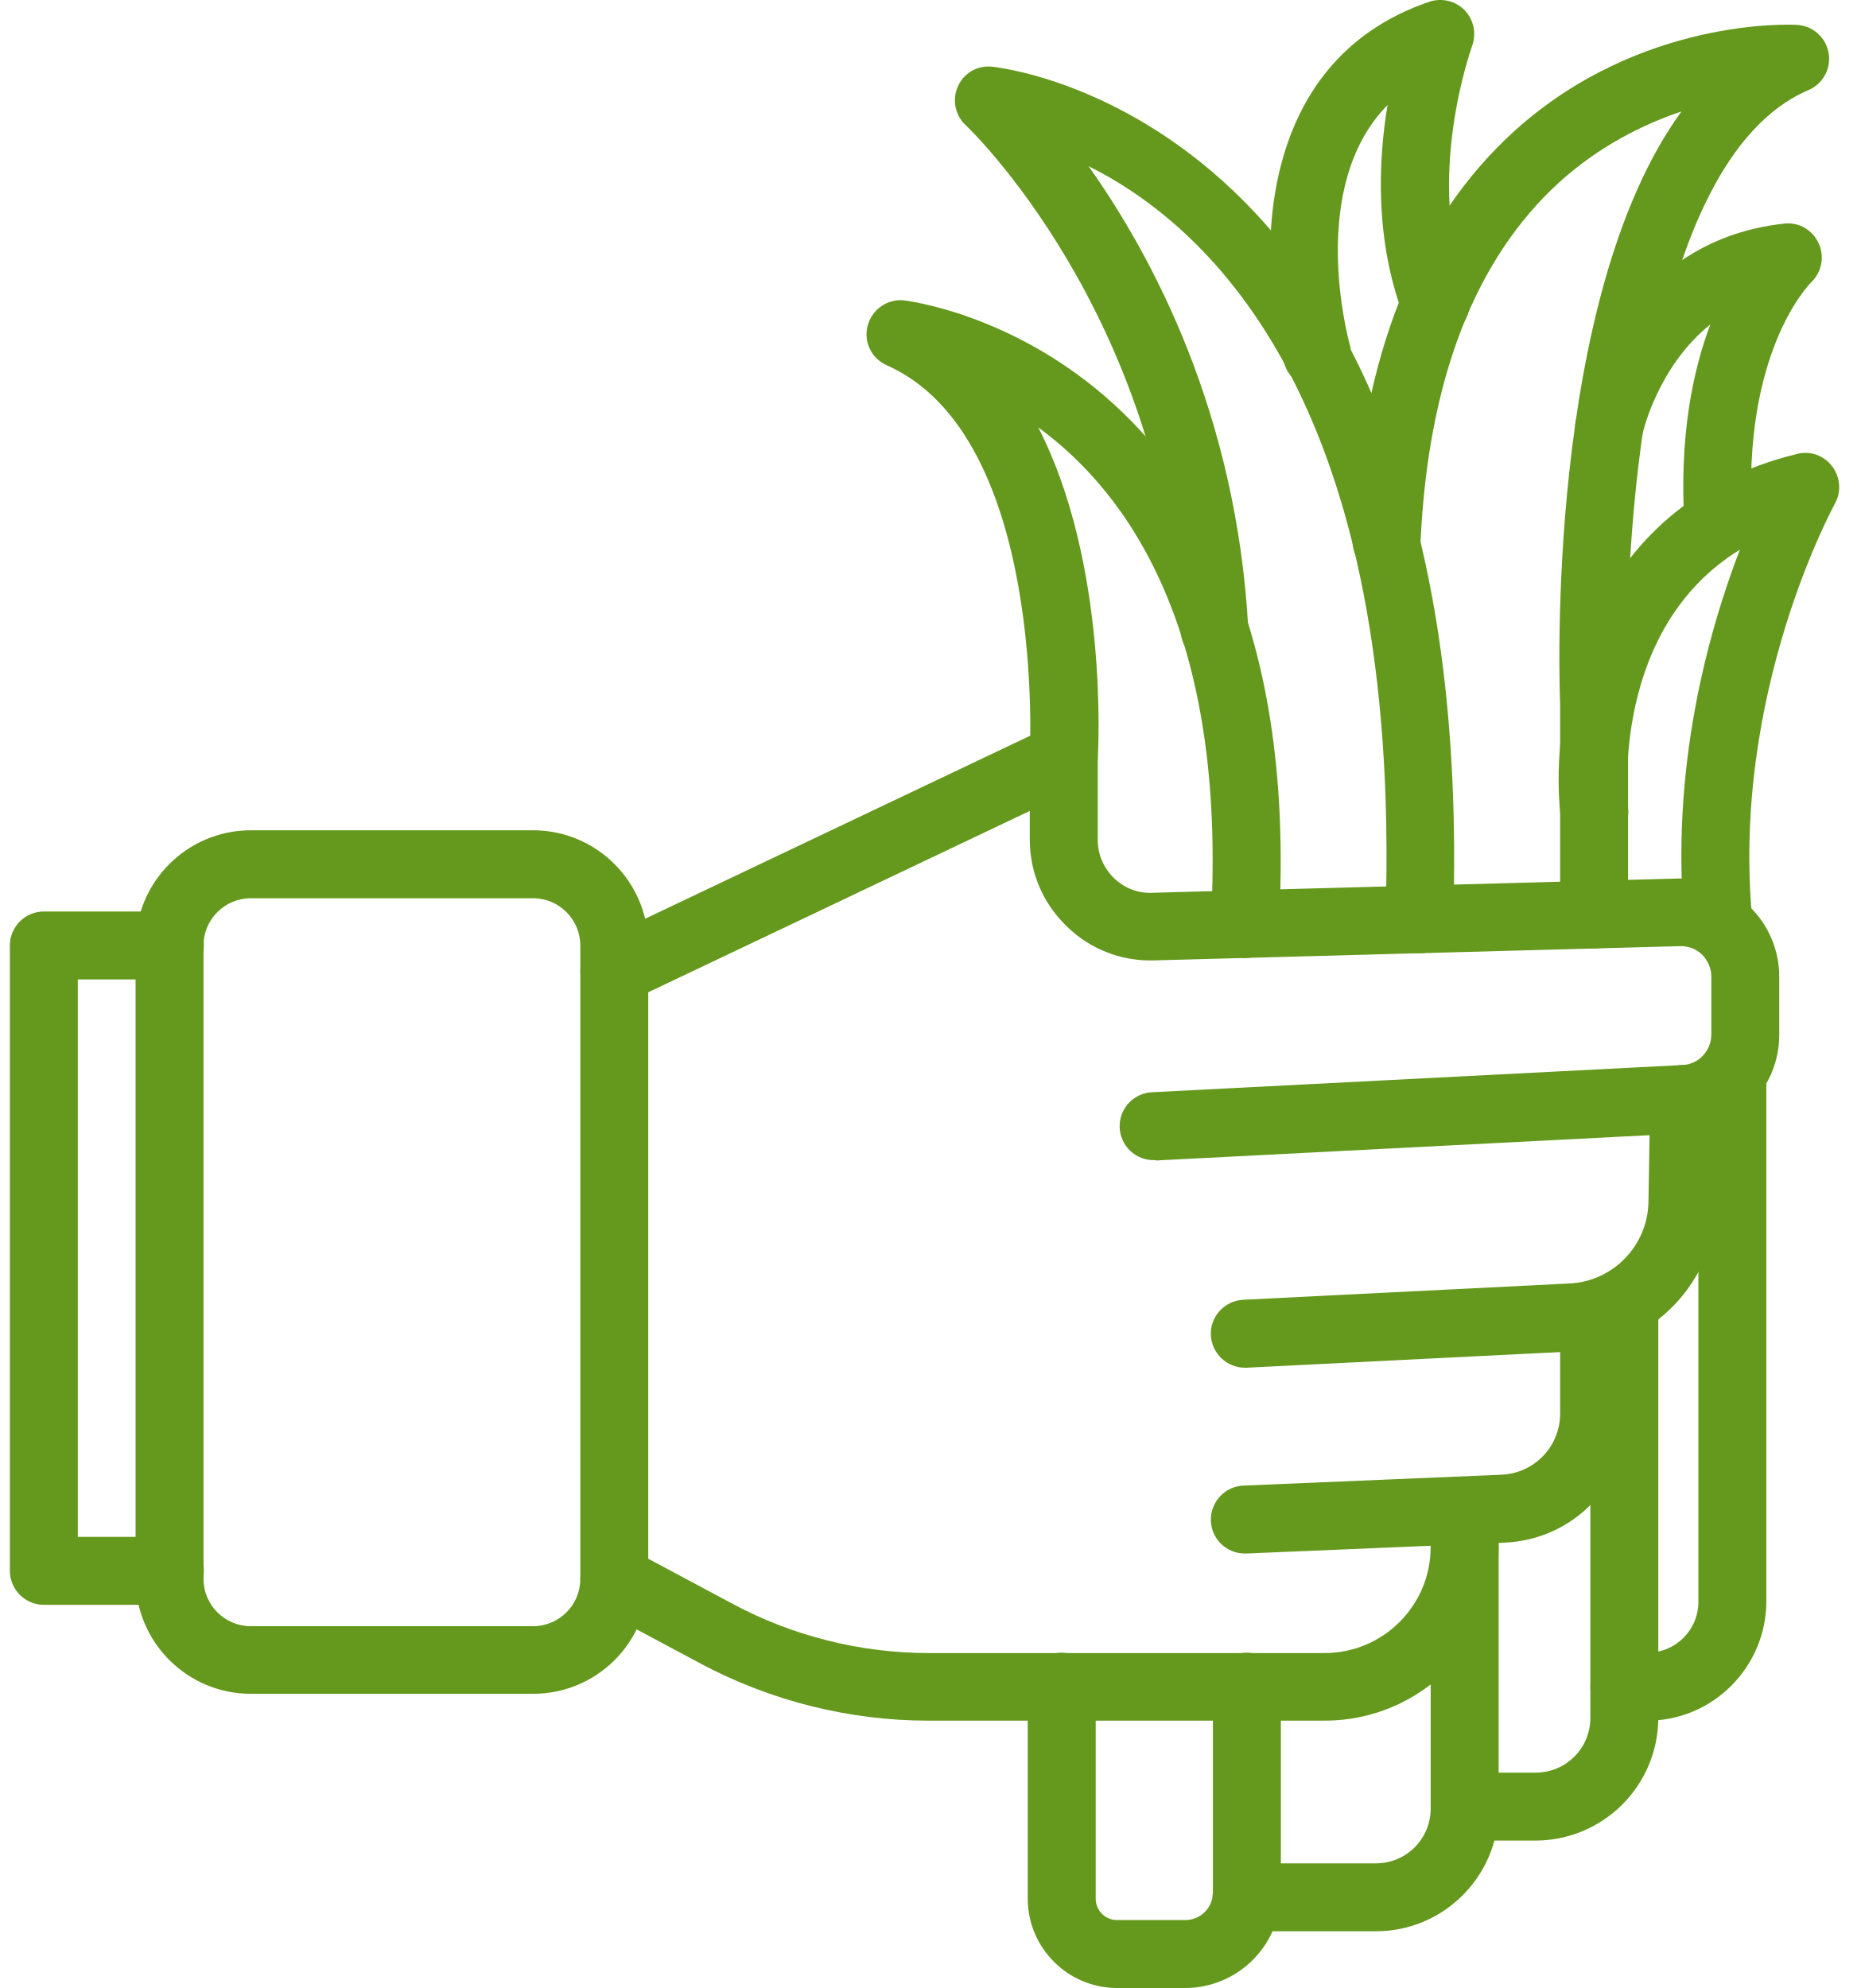
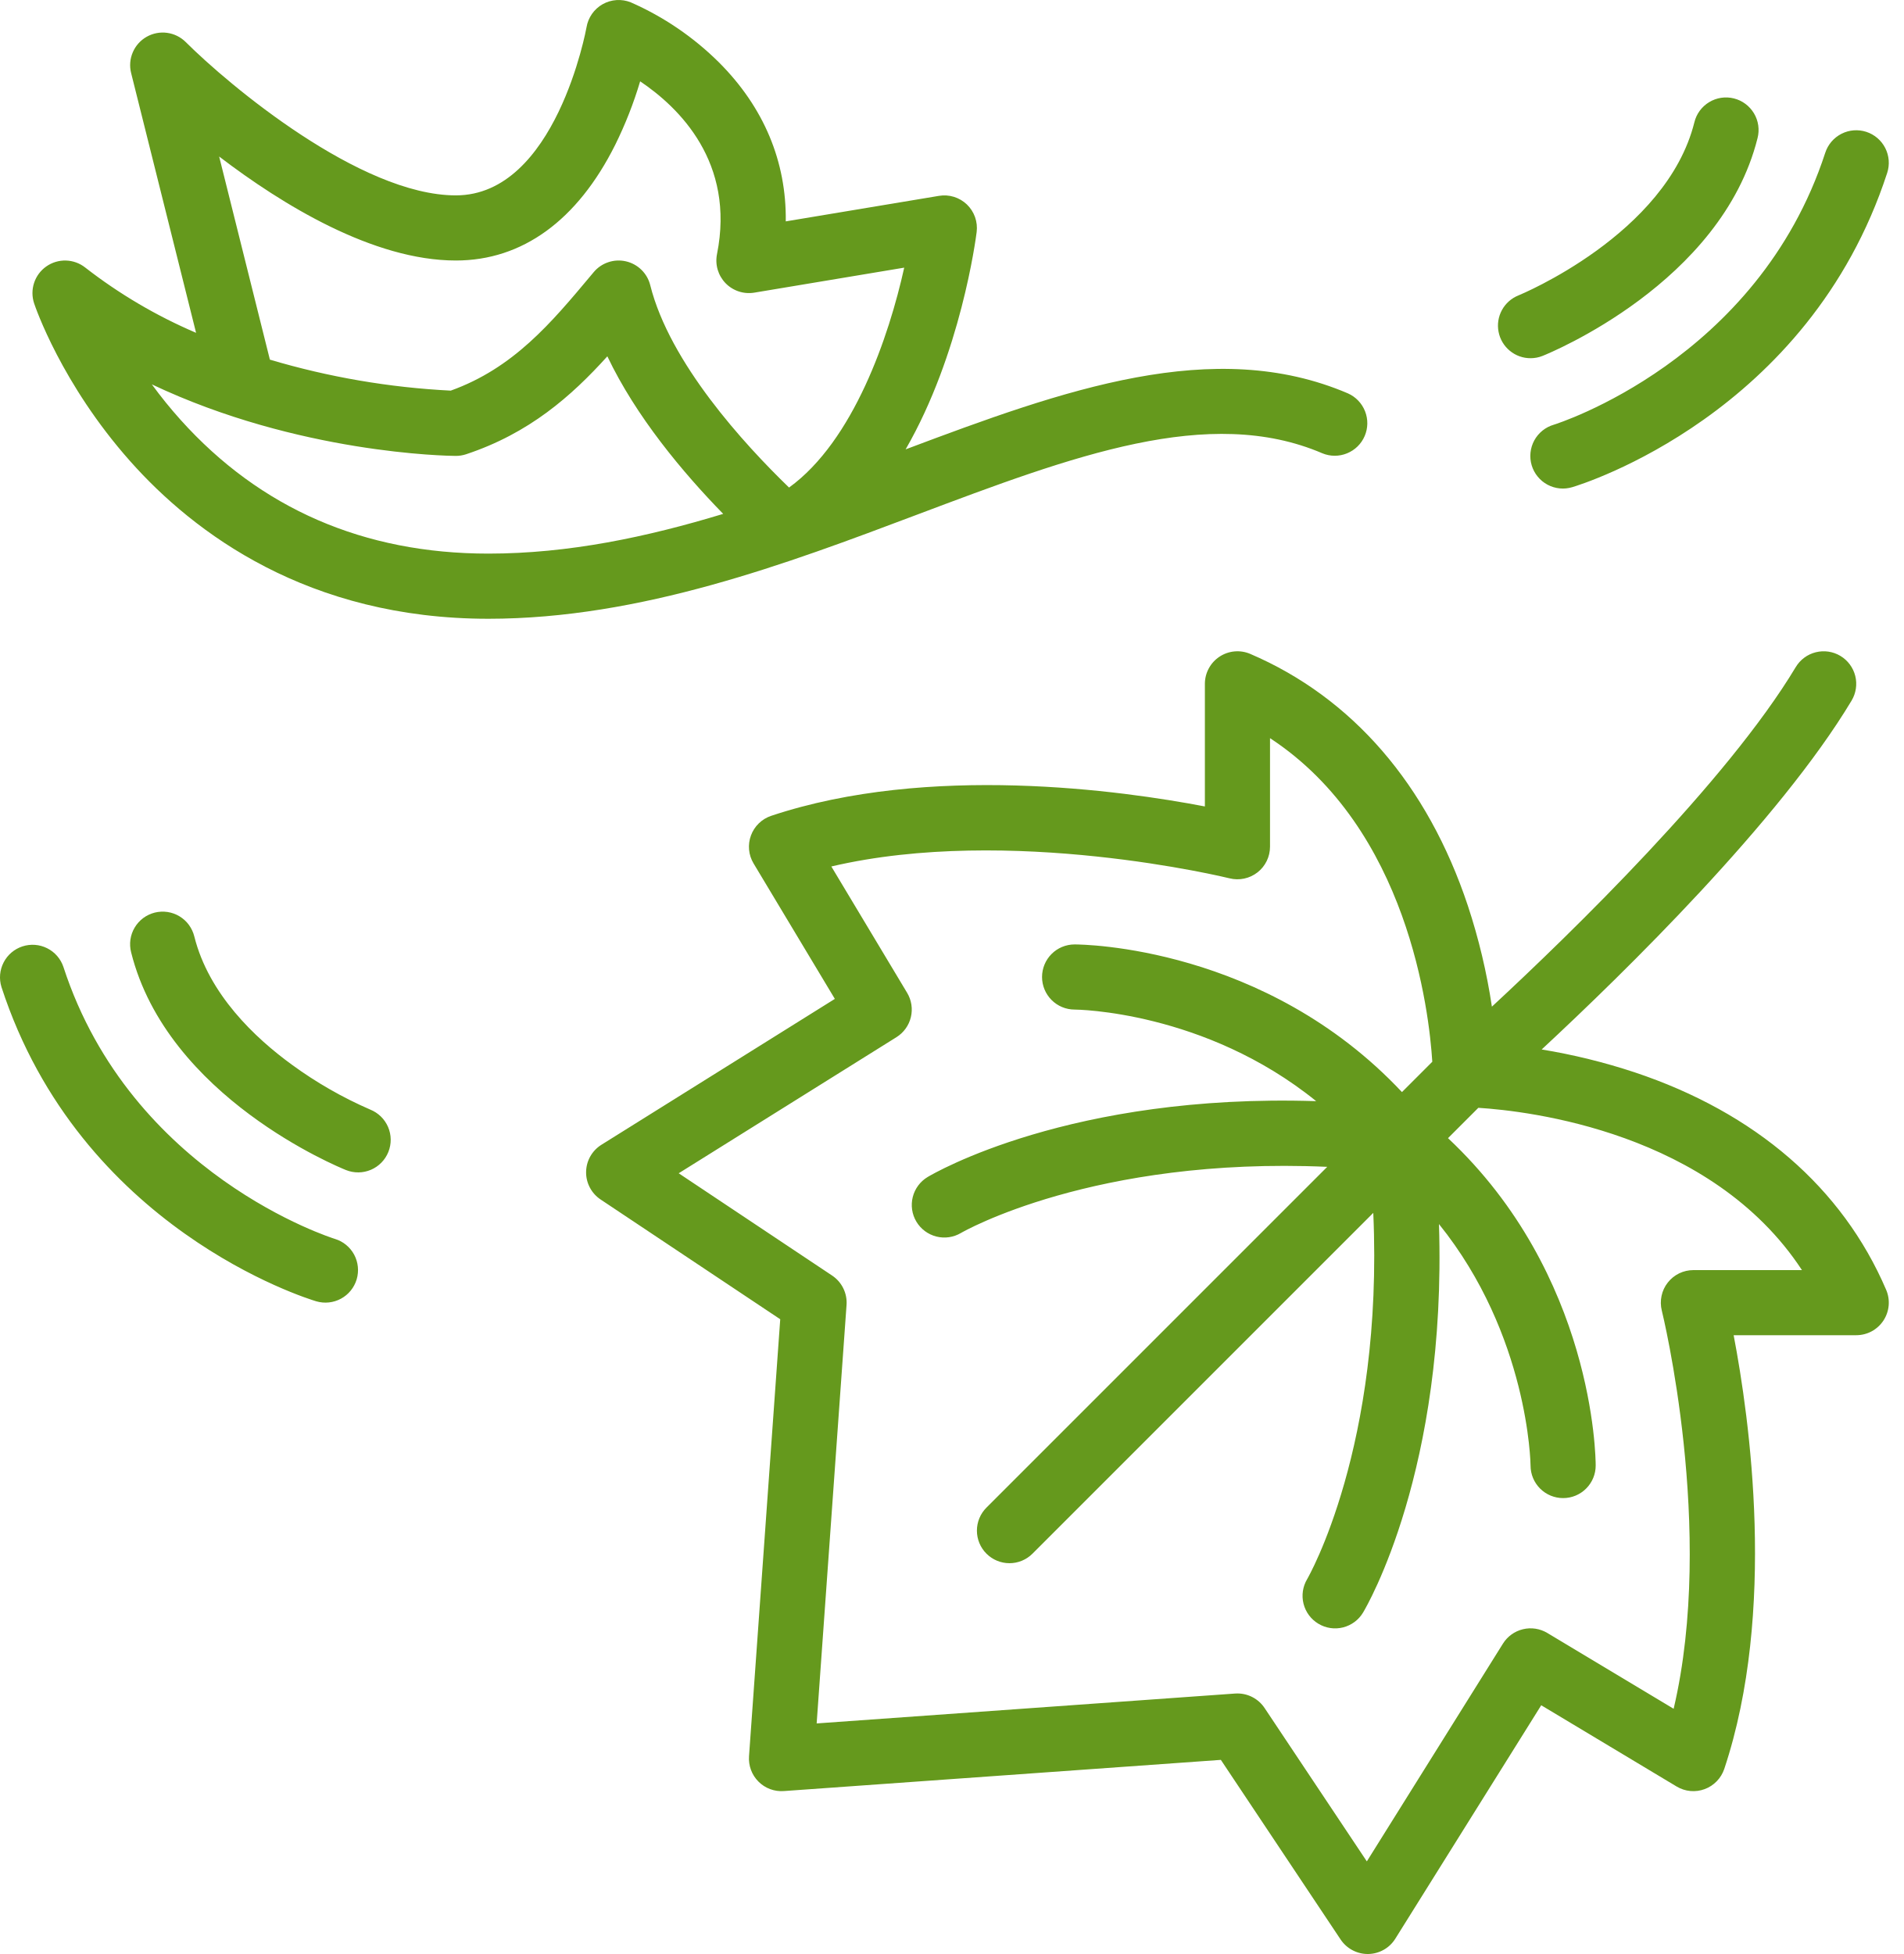
- <svg xmlns="http://www.w3.org/2000/svg" width="73" height="78" viewBox="0 0 73 78" fill="none">
-   <path d="M20.913 66.457H9.837C7.345 66.457 5.319 64.432 5.319 61.939V37.095C5.319 34.603 7.345 32.577 9.837 32.577H20.913C23.405 32.577 25.431 34.603 25.431 37.095V61.953C25.431 64.445 23.405 66.457 20.913 66.457ZM9.837 35.243C8.824 35.243 7.984 36.069 7.984 37.095V61.953C7.984 62.965 8.811 63.805 9.837 63.805H20.913C21.926 63.805 22.766 62.979 22.766 61.953V37.095C22.766 36.082 21.939 35.243 20.913 35.243H9.837Z" fill="#65991D" />
-   <path d="M45.291 45.519C45.115 45.523 44.941 45.493 44.778 45.43C44.614 45.367 44.465 45.273 44.338 45.152C44.082 44.908 43.933 44.573 43.924 44.219C43.916 43.866 44.047 43.523 44.291 43.267C44.535 43.011 44.87 42.862 45.224 42.853L66.003 41.787C66.642 41.76 67.136 41.227 67.136 40.587V38.321C67.136 37.988 67.002 37.695 66.776 37.455C66.661 37.345 66.525 37.258 66.376 37.201C66.227 37.144 66.069 37.117 65.909 37.122L45.277 37.682C43.998 37.722 42.758 37.242 41.838 36.335C40.906 35.429 40.399 34.23 40.399 32.937V31.817L24.672 39.294C24.005 39.614 23.219 39.321 22.899 38.668C22.579 38.015 22.872 37.202 23.525 36.895L41.159 28.512C41.361 28.413 41.585 28.368 41.809 28.382C42.033 28.396 42.25 28.468 42.438 28.592C42.825 28.832 43.065 29.258 43.065 29.725V32.95C43.065 33.523 43.291 34.043 43.691 34.443C44.104 34.843 44.637 35.056 45.197 35.029L65.829 34.469C66.869 34.429 67.882 34.829 68.628 35.562C69.388 36.295 69.801 37.282 69.801 38.335V40.6C69.801 42.653 68.189 44.359 66.136 44.466L45.357 45.532C45.344 45.519 45.317 45.519 45.291 45.519Z" fill="#65991D" />
-   <path d="M48.836 53.663C48.13 53.663 47.543 53.103 47.503 52.396C47.463 51.663 48.036 51.037 48.769 50.997L61.578 50.357C63.284 50.277 64.643 48.864 64.67 47.158L64.737 43.093C64.75 42.36 65.363 41.747 66.096 41.787C66.829 41.8 67.416 42.413 67.402 43.147L67.336 47.212C67.282 50.317 64.803 52.863 61.711 53.023L48.903 53.663H48.836Z" fill="#65991D" />
-   <path d="M48.836 60.953C48.129 60.953 47.53 60.393 47.503 59.674C47.476 58.941 48.049 58.314 48.782 58.288L58.899 57.861C60.191 57.808 61.205 56.755 61.205 55.462V51.65C61.205 50.917 61.804 50.317 62.537 50.317C63.27 50.317 63.87 50.917 63.87 51.65V55.462C63.87 58.194 61.738 60.42 59.005 60.527L48.889 60.953H48.836Z" fill="#65991D" />
-   <path d="M51.968 67.511H36.427C33.322 67.511 30.243 66.738 27.511 65.285L23.472 63.126C23.318 63.044 23.181 62.932 23.07 62.797C22.959 62.662 22.876 62.507 22.825 62.339C22.774 62.172 22.757 61.997 22.774 61.823C22.792 61.649 22.843 61.48 22.925 61.326C23.272 60.673 24.072 60.433 24.725 60.78L28.763 62.939C31.109 64.192 33.761 64.858 36.427 64.858H51.968C54.261 64.858 56.126 62.992 56.126 60.7V59.62C56.126 58.887 56.726 58.287 57.459 58.287C58.192 58.287 58.792 58.887 58.792 59.62V60.7C58.792 64.445 55.727 67.511 51.968 67.511ZM62.537 37.215C61.804 37.215 61.205 36.615 61.205 35.883V27.659C61.178 26.939 60.605 11.745 65.963 4.374C64.457 4.881 62.764 5.72 61.191 7.133C57.859 10.159 56.02 14.917 55.727 21.288C55.687 22.021 55.087 22.567 54.327 22.554C54.152 22.546 53.98 22.503 53.821 22.428C53.663 22.353 53.52 22.248 53.403 22.118C53.285 21.988 53.194 21.836 53.136 21.67C53.077 21.505 53.052 21.33 53.061 21.155C53.394 14.024 55.54 8.639 59.432 5.121C64.363 0.682 70.241 0.962 70.494 0.976C70.795 0.992 71.082 1.109 71.307 1.309C71.533 1.508 71.684 1.779 71.737 2.075C71.789 2.372 71.74 2.678 71.597 2.942C71.453 3.207 71.225 3.416 70.948 3.535C64.43 6.307 63.63 21.848 63.87 27.592V35.869C63.87 36.615 63.27 37.215 62.537 37.215ZM48.836 37.589H48.756C48.581 37.578 48.409 37.534 48.251 37.457C48.093 37.381 47.952 37.274 47.836 37.143C47.719 37.011 47.63 36.858 47.573 36.692C47.516 36.526 47.492 36.351 47.503 36.176C48.143 24.82 44.291 19.369 40.732 16.77C43.478 22.114 43.091 29.365 43.065 29.791C43.025 30.524 42.412 31.071 41.652 31.044C40.919 31.004 40.359 30.364 40.399 29.631C40.399 29.512 41.065 17.116 34.788 14.331C34.188 14.064 33.868 13.411 34.041 12.771C34.215 12.131 34.814 11.718 35.468 11.785C35.627 11.812 51.448 13.637 50.169 36.336C50.129 37.042 49.542 37.589 48.836 37.589Z" fill="#65991D" />
-   <path d="M55.687 37.402H55.647C55.294 37.388 54.961 37.236 54.72 36.98C54.478 36.723 54.346 36.382 54.354 36.029C55.007 15.957 47.57 8.946 42.705 6.52C45.237 10.092 48.503 16.236 48.969 24.62C49.009 25.353 48.449 25.98 47.716 26.033C46.996 26.073 46.357 25.513 46.317 24.78C45.61 12.265 37.96 4.974 37.88 4.907C37.68 4.719 37.543 4.473 37.488 4.203C37.433 3.933 37.463 3.653 37.573 3.401C37.8 2.881 38.32 2.562 38.893 2.615C39.08 2.628 58.046 4.481 57.006 36.149C56.993 36.842 56.406 37.402 55.687 37.402ZM46.503 78H43.824C41.892 78 40.319 76.427 40.319 74.495V66.178C40.319 65.445 40.919 64.845 41.652 64.845C42.385 64.845 42.985 65.445 42.985 66.178V74.495C42.985 74.961 43.358 75.334 43.824 75.334H46.503C47.09 75.334 47.583 74.855 47.583 74.255V66.178C47.583 65.445 48.183 64.845 48.916 64.845C49.649 64.845 50.249 65.445 50.249 66.178V74.255C50.245 75.247 49.85 76.198 49.148 76.9C48.447 77.601 47.496 77.997 46.503 78Z" fill="#65991D" />
-   <path d="M53.981 75.774H48.903C48.169 75.774 47.57 75.174 47.57 74.441C47.57 73.708 48.169 73.109 48.903 73.109H53.981C55.167 73.109 56.126 72.149 56.126 70.963V60.687C56.126 59.953 56.726 59.354 57.459 59.354C58.192 59.354 58.792 59.953 58.792 60.687V70.963C58.792 73.615 56.633 75.774 53.981 75.774Z" fill="#65991D" />
-   <path d="M60.245 72.216H57.459C56.726 72.216 56.127 71.616 56.127 70.883C56.127 70.15 56.726 69.55 57.459 69.55H60.245C61.431 69.55 62.391 68.59 62.391 67.404V51.077C62.391 50.344 62.991 49.744 63.724 49.744C64.457 49.744 65.056 50.344 65.056 51.077V67.417C65.049 68.69 64.54 69.908 63.639 70.807C62.737 71.706 61.518 72.212 60.245 72.216ZM67.416 37.588C66.736 37.588 66.163 37.069 66.096 36.389C65.496 30.204 67.016 24.793 68.255 21.568C63.204 24.673 63.844 31.364 63.87 31.697C63.889 31.872 63.873 32.048 63.823 32.216C63.773 32.383 63.691 32.54 63.581 32.676C63.471 32.812 63.335 32.925 63.181 33.009C63.027 33.093 62.858 33.145 62.684 33.163C61.964 33.243 61.298 32.71 61.218 31.991C60.778 27.965 62.151 19.835 70.508 17.809C71.028 17.676 71.561 17.876 71.881 18.302C72.2 18.729 72.24 19.302 71.987 19.755C71.947 19.835 67.882 27.232 68.748 36.136C68.782 36.487 68.674 36.838 68.449 37.11C68.224 37.383 67.9 37.555 67.549 37.588H67.416Z" fill="#65991D" />
-   <path d="M64.63 67.511H63.724C62.99 67.511 62.391 66.911 62.391 66.178C62.391 65.445 62.99 64.845 63.724 64.845H64.63C65.736 64.845 66.629 63.952 66.629 62.846V42.12C66.629 41.387 67.229 40.787 67.962 40.787C68.695 40.787 69.295 41.387 69.295 42.12V62.846C69.281 65.418 67.189 67.511 64.63 67.511ZM51.661 15.223C51.075 15.223 50.542 14.837 50.382 14.251C49.316 10.385 49.129 2.428 56.073 0.069C56.553 -0.091 57.099 0.029 57.459 0.402C57.819 0.776 57.926 1.322 57.752 1.802C57.739 1.855 55.86 6.987 57.553 11.452C57.819 12.145 57.473 12.904 56.779 13.171C56.616 13.233 56.442 13.263 56.267 13.258C56.091 13.253 55.919 13.213 55.759 13.142C55.599 13.07 55.456 12.967 55.336 12.839C55.216 12.712 55.122 12.562 55.06 12.398C53.941 9.439 54.061 6.36 54.434 4.121C51.288 7.32 52.874 13.238 52.954 13.531C53.154 14.237 52.728 14.97 52.021 15.17C51.901 15.21 51.781 15.223 51.661 15.223ZM67.416 21.848C66.722 21.848 66.136 21.301 66.083 20.595C65.87 17.156 66.403 14.57 67.096 12.731C65.016 14.397 64.43 17.023 64.43 17.063C64.27 17.782 63.564 18.249 62.844 18.089C62.124 17.942 61.671 17.223 61.818 16.503C61.884 16.223 63.39 9.479 70.001 8.773C70.574 8.706 71.108 9.026 71.347 9.546C71.587 10.065 71.467 10.678 71.054 11.078C70.948 11.185 68.335 13.851 68.735 20.435C68.746 20.61 68.723 20.786 68.666 20.952C68.609 21.118 68.519 21.271 68.403 21.402C68.286 21.534 68.145 21.64 67.987 21.717C67.829 21.793 67.657 21.838 67.482 21.848H67.416ZM6.665 62.966H1.72C0.987 62.966 0.387 62.366 0.387 61.633V37.095C0.387 36.362 0.987 35.763 1.72 35.763H6.665C7.398 35.763 7.998 36.362 7.998 37.095C7.998 37.828 7.398 38.428 6.665 38.428H3.053V60.3H6.665C7.398 60.3 7.998 60.9 7.998 61.633C7.998 62.366 7.398 62.966 6.665 62.966Z" fill="#65991D" />
+ <svg xmlns="http://www.w3.org/2000/svg" width="76" height="78" viewBox="0 0 76 78" fill="none">
+   <path d="M36.589 20.551C42.851 18.192 48.258 16.155 52.784 18.094C53.1 18.225 53.455 18.226 53.771 18.096C54.088 17.967 54.341 17.719 54.475 17.405C54.61 17.09 54.615 16.736 54.49 16.418C54.365 16.099 54.12 15.843 53.808 15.704C48.455 13.41 42.477 15.557 36.15 17.938C38.349 14.13 38.951 9.54 38.986 9.261C39.011 9.06 38.988 8.856 38.921 8.665C38.853 8.475 38.742 8.302 38.596 8.162C38.45 8.022 38.273 7.918 38.08 7.858C37.886 7.798 37.681 7.785 37.482 7.818L31.366 8.837C31.396 6.451 30.492 4.284 28.702 2.493C27.685 1.483 26.491 0.669 25.178 0.093C24.998 0.021 24.803 -0.01 24.61 0.003C24.416 0.016 24.227 0.072 24.058 0.167C23.889 0.262 23.743 0.394 23.631 0.554C23.52 0.713 23.445 0.895 23.413 1.086C23.402 1.153 22.183 7.799 18.196 7.799C14.381 7.799 9.12 3.382 7.415 1.68C7.214 1.479 6.952 1.349 6.67 1.311C6.389 1.273 6.102 1.328 5.855 1.468C5.607 1.608 5.413 1.825 5.301 2.087C5.188 2.348 5.165 2.639 5.234 2.915L7.827 13.286C6.246 12.61 4.758 11.734 3.401 10.679C3.181 10.505 2.911 10.408 2.632 10.4C2.352 10.392 2.077 10.475 1.848 10.636C1.619 10.796 1.448 11.027 1.361 11.292C1.273 11.558 1.274 11.845 1.362 12.11C1.405 12.24 2.453 15.324 5.199 18.413C7.748 21.281 12.298 24.7 19.496 24.7C25.58 24.7 31.429 22.496 36.589 20.551ZM18.196 10.399C20.848 10.399 23.048 8.802 24.558 5.781C24.961 4.966 25.294 4.118 25.553 3.247C27.107 4.29 29.354 6.481 28.621 10.144C28.58 10.351 28.589 10.564 28.648 10.766C28.708 10.968 28.815 11.152 28.962 11.304C29.108 11.455 29.289 11.568 29.489 11.634C29.689 11.7 29.902 11.716 30.109 11.682L36.094 10.684C35.486 13.433 34.069 17.601 31.497 19.462C29.701 17.725 26.732 14.484 25.956 11.384C25.898 11.151 25.777 10.939 25.605 10.771C25.434 10.603 25.22 10.486 24.986 10.432C24.752 10.378 24.508 10.39 24.281 10.467C24.053 10.543 23.851 10.681 23.698 10.865L23.59 10.994C22 12.895 20.496 14.693 17.993 15.593C15.546 15.47 13.122 15.055 10.773 14.356L8.748 6.248C11.267 8.171 14.899 10.399 18.196 10.399ZM7.208 16.759C6.802 16.307 6.419 15.834 6.061 15.343C11.904 18.112 17.874 18.197 18.186 18.199C18.328 18.2 18.47 18.178 18.606 18.133C21.124 17.296 22.8 15.822 24.244 14.224C25.387 16.627 27.252 18.856 28.868 20.513C25.814 21.441 22.693 22.099 19.496 22.099C14.527 22.099 10.393 20.303 7.208 16.759ZM75.182 52.715C75.3 52.535 75.372 52.329 75.391 52.115C75.41 51.9 75.376 51.685 75.291 51.487C73.546 47.415 70.072 44.412 65.245 42.803C64.036 42.403 62.797 42.099 61.54 41.893C64.85 38.818 71.027 32.774 73.911 27.967C74.088 27.671 74.141 27.317 74.058 26.983C73.974 26.648 73.761 26.361 73.465 26.183C73.17 26.006 72.816 25.953 72.481 26.037C72.147 26.12 71.859 26.334 71.682 26.629C68.93 31.215 62.709 37.257 59.553 40.184C59.348 38.814 59.027 37.464 58.592 36.15C56.983 31.322 53.98 27.848 49.908 26.103C49.71 26.018 49.495 25.984 49.28 26.003C49.066 26.022 48.859 26.095 48.68 26.213C48.5 26.332 48.353 26.493 48.251 26.683C48.149 26.872 48.096 27.084 48.096 27.299V32.192C44.789 31.558 37.072 30.471 30.785 32.566C30.6 32.628 30.431 32.73 30.292 32.865C30.152 33.001 30.044 33.166 29.977 33.349C29.909 33.531 29.883 33.727 29.901 33.92C29.919 34.114 29.981 34.301 30.081 34.468L33.325 39.874L24.007 45.697C23.823 45.812 23.67 45.972 23.563 46.161C23.456 46.35 23.399 46.563 23.396 46.78C23.392 46.998 23.444 47.212 23.545 47.404C23.646 47.597 23.794 47.761 23.974 47.881L31.145 52.662L29.899 70.107C29.886 70.293 29.913 70.48 29.978 70.654C30.043 70.829 30.145 70.987 30.277 71.119C30.408 71.251 30.567 71.353 30.741 71.418C30.916 71.483 31.103 71.51 31.288 71.496L48.734 70.251L53.514 77.421C53.633 77.599 53.794 77.745 53.983 77.846C54.171 77.947 54.382 78 54.596 78H54.615C54.832 77.997 55.045 77.939 55.235 77.832C55.424 77.726 55.583 77.573 55.698 77.389L61.522 68.071L66.927 71.314C67.094 71.414 67.281 71.476 67.475 71.494C67.669 71.512 67.864 71.486 68.047 71.418C68.229 71.351 68.394 71.243 68.529 71.103C68.665 70.964 68.767 70.795 68.829 70.611C70.925 64.323 69.836 56.606 69.203 53.299H74.096C74.311 53.299 74.523 53.246 74.713 53.144C74.902 53.042 75.063 52.894 75.182 52.715ZM67.596 50.7C67.399 50.7 67.204 50.745 67.026 50.831C66.849 50.918 66.693 51.044 66.572 51.2C66.45 51.355 66.365 51.537 66.325 51.73C66.284 51.923 66.287 52.123 66.335 52.315C66.358 52.408 68.483 61.08 66.808 68.211L61.765 65.185C61.473 65.01 61.123 64.956 60.792 65.036C60.461 65.115 60.174 65.322 59.994 65.611L54.561 74.303L50.478 68.179C50.359 68.001 50.198 67.855 50.009 67.754C49.821 67.653 49.61 67.6 49.396 67.6C49.365 67.6 49.334 67.601 49.303 67.603L32.599 68.796L33.792 52.092C33.809 51.863 33.764 51.634 33.663 51.428C33.562 51.221 33.408 51.046 33.217 50.918L27.092 46.835L35.785 41.402C36.074 41.221 36.28 40.935 36.36 40.603C36.439 40.272 36.386 39.923 36.21 39.631L33.185 34.588C40.304 32.918 48.987 35.038 49.081 35.061C49.272 35.109 49.472 35.112 49.666 35.071C49.859 35.03 50.04 34.946 50.196 34.824C50.352 34.703 50.478 34.547 50.564 34.37C50.651 34.192 50.696 33.997 50.696 33.8V29.466C56.212 33.083 57.048 40.384 57.174 42.383L55.963 43.594C50.499 37.772 43.221 37.7 42.896 37.7C42.551 37.7 42.22 37.837 41.977 38.08C41.733 38.324 41.596 38.655 41.596 39C41.596 39.344 41.733 39.675 41.977 39.919C42.22 40.163 42.551 40.3 42.896 40.3C42.956 40.3 48.083 40.348 52.539 43.956C42.737 43.64 37.28 46.834 37.027 46.985C36.732 47.162 36.519 47.45 36.435 47.783C36.351 48.118 36.403 48.471 36.58 48.767C36.757 49.063 37.044 49.276 37.377 49.36C37.711 49.445 38.065 49.393 38.361 49.217C38.418 49.183 43.652 46.167 52.98 46.578L39.377 60.181C39.133 60.425 38.996 60.755 38.996 61.1C38.996 61.445 39.133 61.776 39.377 62.019C39.62 62.263 39.951 62.4 40.296 62.4C40.641 62.4 40.971 62.263 41.215 62.019L54.818 48.416C55.228 57.736 52.218 62.969 52.179 63.035C52.002 63.331 51.95 63.685 52.034 64.019C52.118 64.353 52.332 64.641 52.628 64.817C52.924 64.995 53.278 65.047 53.612 64.963C53.947 64.878 54.234 64.665 54.411 64.369C54.562 64.117 57.755 58.661 57.44 48.862C61.019 53.301 61.096 58.435 61.096 58.503C61.096 58.848 61.234 59.178 61.478 59.422C61.722 59.665 62.053 59.802 62.398 59.801C62.742 59.801 63.073 59.664 63.316 59.419C63.56 59.175 63.697 58.845 63.696 58.5C63.696 58.175 63.624 50.897 57.801 45.433L59.012 44.222C61.014 44.348 68.313 45.185 71.93 50.7H67.596ZM61.096 14.299C61.261 14.299 61.425 14.268 61.578 14.206C61.869 14.09 68.712 11.293 70.157 5.514C70.2 5.348 70.209 5.175 70.185 5.005C70.161 4.836 70.103 4.672 70.015 4.525C69.927 4.378 69.811 4.249 69.674 4.147C69.536 4.044 69.38 3.97 69.213 3.929C69.047 3.887 68.874 3.879 68.704 3.904C68.535 3.93 68.372 3.989 68.225 4.078C68.079 4.166 67.951 4.283 67.849 4.422C67.748 4.56 67.675 4.717 67.635 4.884C66.515 9.363 60.671 11.769 60.611 11.793C60.331 11.905 60.098 12.112 59.954 12.377C59.809 12.642 59.761 12.95 59.819 13.246C59.876 13.543 60.035 13.81 60.268 14.002C60.501 14.195 60.794 14.3 61.096 14.299ZM74.499 5.263C74.171 5.157 73.814 5.184 73.507 5.341C73.2 5.497 72.967 5.769 72.86 6.097C70.159 14.389 62.139 16.919 62.023 16.954C61.858 17.002 61.705 17.082 61.572 17.189C61.438 17.297 61.327 17.43 61.245 17.58C61.163 17.731 61.112 17.896 61.094 18.067C61.076 18.237 61.092 18.41 61.141 18.574C61.19 18.738 61.271 18.891 61.38 19.024C61.488 19.157 61.621 19.267 61.773 19.348C61.924 19.429 62.089 19.479 62.26 19.496C62.431 19.513 62.603 19.495 62.767 19.445C63.15 19.331 72.193 16.54 75.332 6.902C75.439 6.574 75.411 6.217 75.255 5.91C75.099 5.603 74.827 5.37 74.499 5.263ZM15.503 45.983C15.566 45.824 15.598 45.654 15.596 45.484C15.594 45.313 15.558 45.144 15.491 44.987C15.423 44.831 15.326 44.688 15.204 44.569C15.081 44.45 14.937 44.356 14.778 44.292C13.672 43.812 12.622 43.21 11.648 42.498C10.191 41.439 8.334 39.692 7.757 37.384C7.716 37.218 7.643 37.061 7.542 36.922C7.441 36.784 7.313 36.667 7.166 36.578C7.019 36.489 6.857 36.431 6.687 36.405C6.517 36.38 6.344 36.388 6.178 36.429C6.012 36.471 5.855 36.545 5.717 36.647C5.58 36.75 5.464 36.878 5.376 37.026C5.288 37.173 5.231 37.336 5.206 37.506C5.182 37.676 5.192 37.849 5.234 38.015C6.679 43.793 13.522 46.59 13.813 46.707C13.971 46.77 14.141 46.802 14.312 46.8C14.482 46.798 14.651 46.762 14.808 46.695C14.965 46.628 15.107 46.53 15.226 46.408C15.346 46.286 15.439 46.141 15.503 45.983ZM2.531 38.597C2.422 38.273 2.189 38.005 1.883 37.852C1.577 37.698 1.223 37.672 0.897 37.778C0.572 37.884 0.301 38.114 0.145 38.418C-0.012 38.722 -0.043 39.076 0.059 39.402C3.199 49.04 12.241 51.831 12.625 51.946C12.955 52.042 13.309 52.005 13.611 51.841C13.914 51.677 14.138 51.4 14.237 51.071C14.335 50.741 14.299 50.386 14.137 50.083C13.974 49.781 13.698 49.554 13.369 49.455C13.288 49.43 5.238 46.908 2.531 38.597Z" fill="#65991D" />
</svg>
